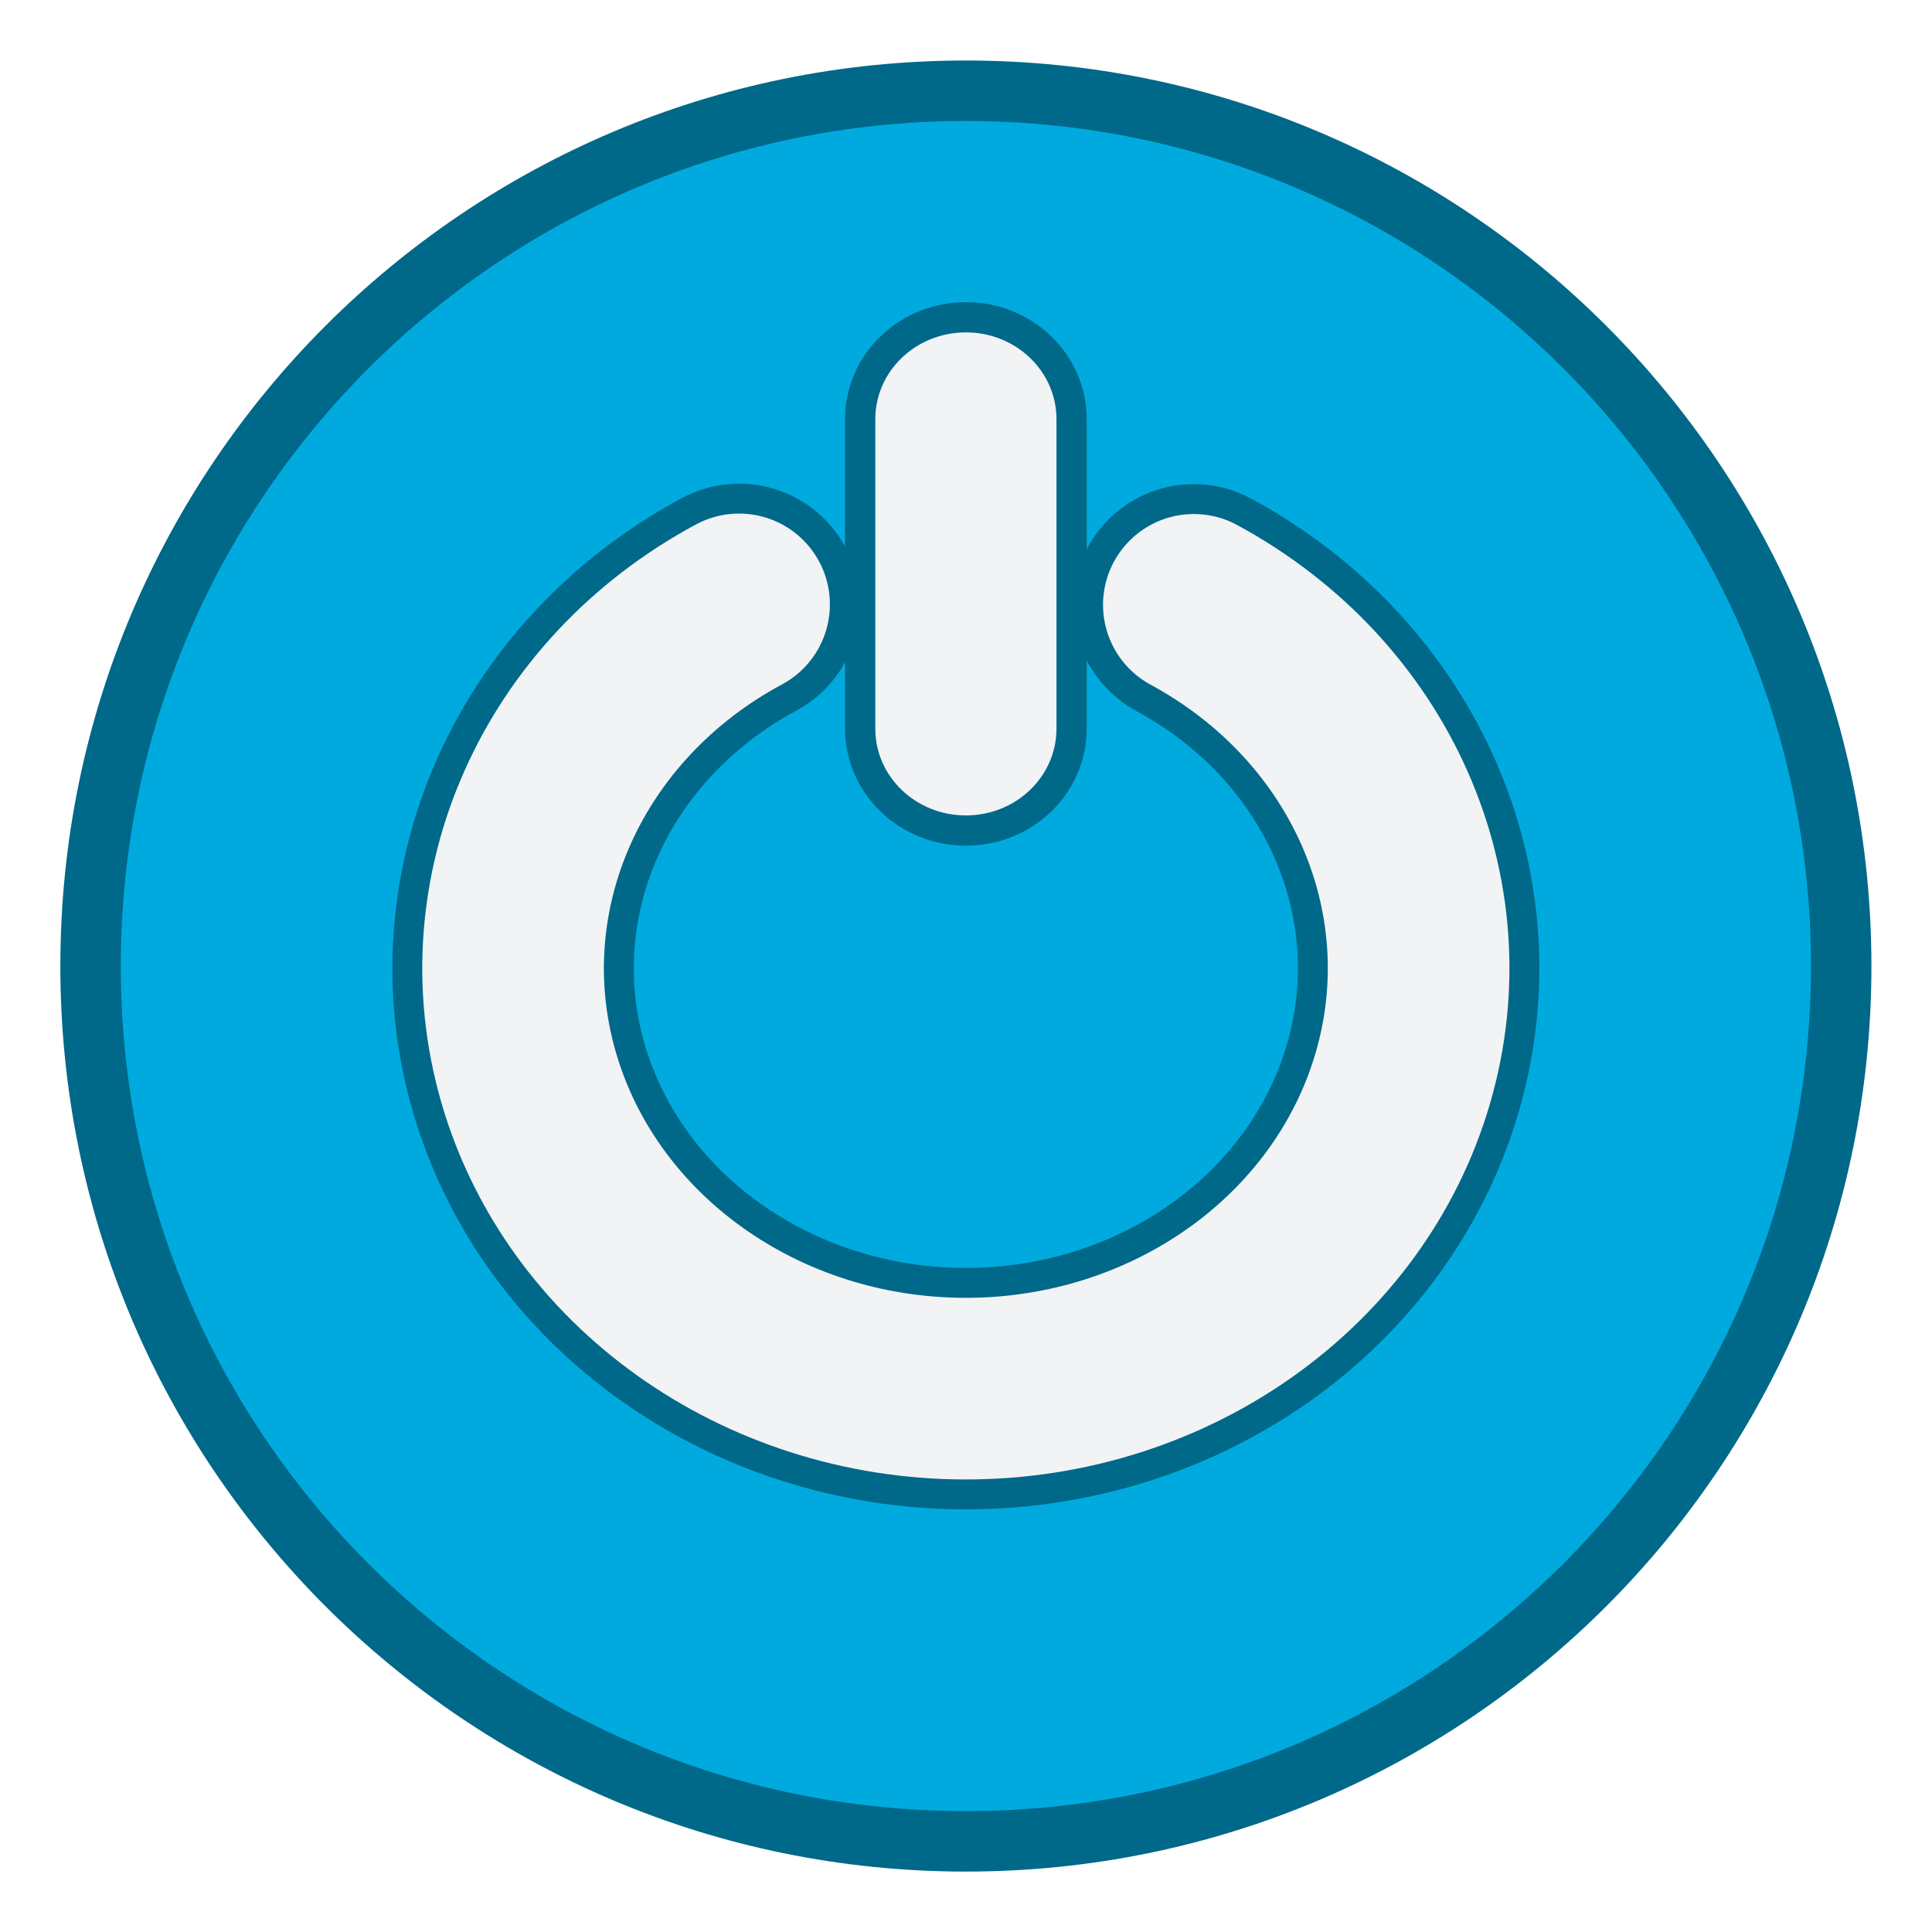
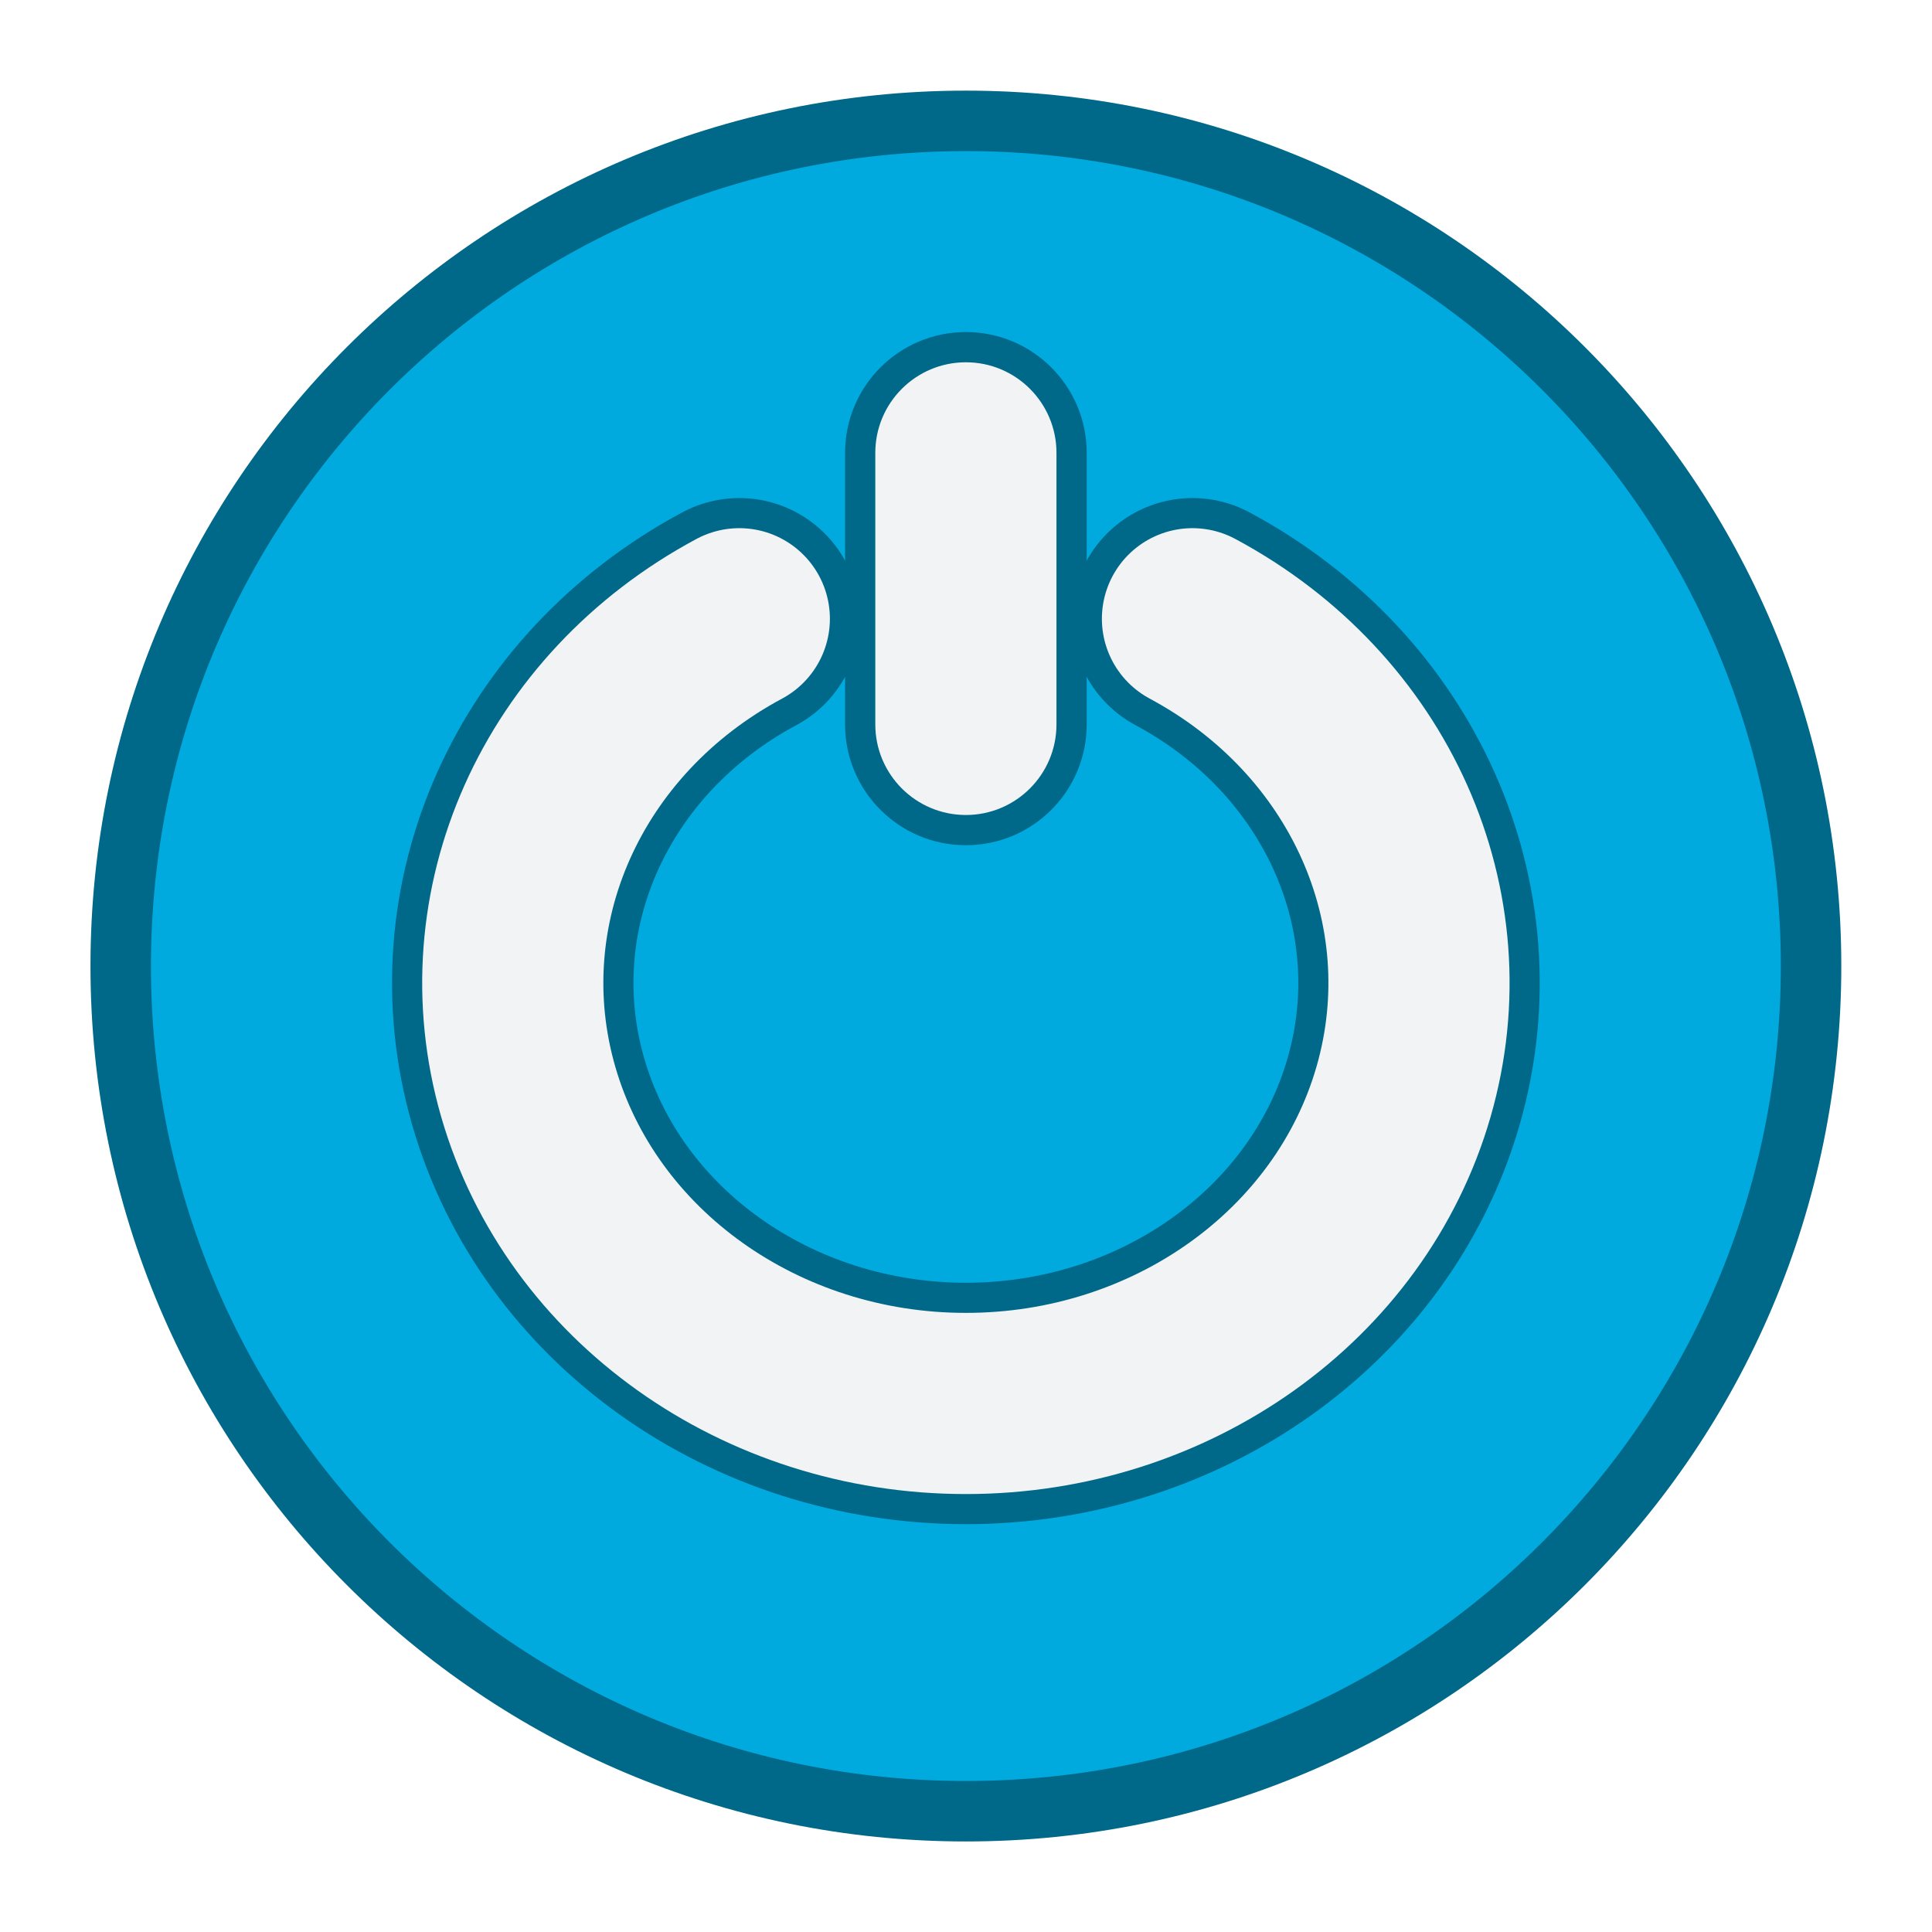
<svg xmlns="http://www.w3.org/2000/svg" width="32" height="32" viewBox="0 0 8.467 8.467" version="1.1" id="svg1260">
  <defs id="defs1254" />
  <g id="layer1" transform="translate(0,-288.5333)">
    <circle style="opacity:1;vector-effect:none;fill:#00aade;fill-opacity:1;fill-rule:nonzero;stroke:none;stroke-width:0.087;stroke-linecap:square;stroke-linejoin:round;stroke-miterlimit:4;stroke-dasharray:none;stroke-dashoffset:0;stroke-opacity:1;paint-order:normal" id="circle1253-1-3-6" cx="16.933" cy="280.464" r="0" />
-     <circle cy="292.767" cx="4.233" id="circle1253-3" style="opacity:1;vector-effect:none;fill:#00aade;fill-opacity:1;fill-rule:nonzero;stroke:#006888;stroke-width:0.265;stroke-linecap:square;stroke-linejoin:round;stroke-miterlimit:4;stroke-dasharray:none;stroke-dashoffset:0;stroke-opacity:1;paint-order:normal" r="3.836" />
+     <circle cy="292.767" cx="4.233" id="circle1253-3" style="opacity:1;vector-effect:none;fill:#00aade;fill-opacity:1;fill-rule:nonzero;stroke:#006888;stroke-width:0.265;stroke-linecap:square;stroke-linejoin:round;stroke-miterlimit:4;stroke-dasharray:none;stroke-dashoffset:0;stroke-opacity:1;paint-order:normal" r="3.704" />
    <circle r="0" cy="280.464" cx="16.933" id="circle1253-1-3-6-5" style="opacity:1;vector-effect:none;fill:#00aade;fill-opacity:1;fill-rule:nonzero;stroke:none;stroke-width:0.087;stroke-linecap:square;stroke-linejoin:round;stroke-miterlimit:4;stroke-dasharray:none;stroke-dashoffset:0;stroke-opacity:1;paint-order:normal" />
    <circle r="0" cy="280.464" cx="16.933" id="circle1253-1-3-6-6" style="opacity:1;vector-effect:none;fill:#00aade;fill-opacity:1;fill-rule:nonzero;stroke:none;stroke-width:0.087;stroke-linecap:square;stroke-linejoin:round;stroke-miterlimit:4;stroke-dasharray:none;stroke-dashoffset:0;stroke-opacity:1;paint-order:normal" />
    <circle r="0" cy="280.464" cx="16.933" id="circle1253-1-3-6-2" style="opacity:1;vector-effect:none;fill:#00aade;fill-opacity:1;fill-rule:nonzero;stroke:none;stroke-width:0.087;stroke-linecap:square;stroke-linejoin:round;stroke-miterlimit:4;stroke-dasharray:none;stroke-dashoffset:0;stroke-opacity:1;paint-order:normal" />
    <circle r="0" cy="280.464" cx="16.933" id="circle1253-1-3-6-7" style="opacity:1;vector-effect:none;fill:#00aade;fill-opacity:1;fill-rule:nonzero;stroke:none;stroke-width:0.087;stroke-linecap:square;stroke-linejoin:round;stroke-miterlimit:4;stroke-dasharray:none;stroke-dashoffset:0;stroke-opacity:1;paint-order:normal" />
    <circle r="0" cy="280.464" cx="16.933" id="circle1253-1-3-6-9" style="opacity:1;vector-effect:none;fill:#00aade;fill-opacity:1;fill-rule:nonzero;stroke:none;stroke-width:0.087;stroke-linecap:square;stroke-linejoin:round;stroke-miterlimit:4;stroke-dasharray:none;stroke-dashoffset:0;stroke-opacity:1;paint-order:normal" />
    <circle r="0" cy="280.464" cx="16.933" id="circle1253-1-3-6-22" style="opacity:1;vector-effect:none;fill:#00aade;fill-opacity:1;fill-rule:nonzero;stroke:none;stroke-width:0.087;stroke-linecap:square;stroke-linejoin:round;stroke-miterlimit:4;stroke-dasharray:none;stroke-dashoffset:0;stroke-opacity:1;paint-order:normal" />
    <circle r="0" cy="280.464" cx="16.933" id="circle1253-1-3-6-8" style="opacity:1;vector-effect:none;fill:#00aade;fill-opacity:1;fill-rule:nonzero;stroke:none;stroke-width:0.087;stroke-linecap:square;stroke-linejoin:round;stroke-miterlimit:4;stroke-dasharray:none;stroke-dashoffset:0;stroke-opacity:1;paint-order:normal" />
    <circle r="0" cy="280.464" cx="16.933" id="circle1253-1-3-6-97" style="opacity:1;vector-effect:none;fill:#00aade;fill-opacity:1;fill-rule:nonzero;stroke:none;stroke-width:0.087;stroke-linecap:square;stroke-linejoin:round;stroke-miterlimit:4;stroke-dasharray:none;stroke-dashoffset:0;stroke-opacity:1;paint-order:normal" />
    <circle r="0" cy="280.464" cx="16.933" id="circle1253-1-3-6-3" style="opacity:1;vector-effect:none;fill:#00aade;fill-opacity:1;fill-rule:nonzero;stroke:none;stroke-width:0.087;stroke-linecap:square;stroke-linejoin:round;stroke-miterlimit:4;stroke-dasharray:none;stroke-dashoffset:0;stroke-opacity:1;paint-order:normal" />
-     <path d="m 5.232,291.184 a 1.984,1.843 0 0 1 0.916,2.074 1.984,1.843 0 0 1 -1.918,1.361 1.984,1.843 0 0 1 -1.914,-1.366 1.984,1.843 0 0 1 0.923,-2.071" id="path849" style="color:#000000;display:inline;overflow:visible;visibility:visible;fill:none;stroke:#006888;stroke-width:1.058;stroke-linecap:round;stroke-miterlimit:4;stroke-dasharray:none;stroke-opacity:1;marker:none;enable-background:accumulate" />
-     <path style="color:#000000;display:inline;overflow:visible;visibility:visible;fill:none;stroke:#f1f3f5;stroke-width:0.796;stroke-linecap:round;stroke-miterlimit:4;stroke-dasharray:none;stroke-opacity:1;marker:none;enable-background:accumulate" id="path3869-2-1" d="m 5.232,291.184 a 1.984,1.843 0 0 1 0.916,2.074 1.984,1.843 0 0 1 -1.918,1.361 1.984,1.843 0 0 1 -1.914,-1.366 1.984,1.843 0 0 1 0.923,-2.071" />
-     <rect ry="0.38" rx="0.99" y="289.99" x="3.836" height="2.117" width="0.794" id="rect851" style="fill:#006888;stroke:#006888;stroke-width:0.265;stroke-miterlimit:4;stroke-dasharray:none;stroke-opacity:1" />
-     <rect style="fill:#f1f3f5;stroke:none;stroke-width:1.035;stroke-miterlimit:4;stroke-dasharray:none;stroke-opacity:1" id="rect1034" width="0.794" height="2.117" x="3.836" y="289.99" rx="0.99" ry="0.38" />
+     <path d="m 5.226,291.245 a 1.986,1.843 0 0 1 0.925,2.073 1.986,1.843 0 0 1 -1.918,1.366 1.986,1.843 0 0 1 -1.918,-1.366 1.986,1.843 0 0 1 0.925,-2.073" id="path849" style="color:#000000;display:inline;overflow:visible;visibility:visible;fill:none;stroke:#006888;stroke-width:1.058;stroke-linecap:round;stroke-miterlimit:4;stroke-dasharray:none;stroke-opacity:1;marker:none;enable-background:accumulate" />
+     <path style="color:#000000;display:inline;overflow:visible;visibility:visible;fill:none;stroke:#f1f3f5;stroke-width:0.794;stroke-linecap:round;stroke-miterlimit:4;stroke-dasharray:none;stroke-opacity:1;marker:none;enable-background:accumulate" id="path3869-2-1" d="m 5.226,291.245 a 1.985,1.843 0 0 1 0.925,2.073 1.985,1.843 0 0 1 -1.918,1.366 1.985,1.843 0 0 1 -1.918,-1.366 1.985,1.843 0 0 1 0.925,-2.073" />
+     <rect ry="0.397" rx="0.397" y="290.121" x="3.836" height="1.984" width="0.794" id="rect851" style="fill:#006888;stroke:#006888;stroke-width:0.265;stroke-miterlimit:4;stroke-dasharray:none;stroke-opacity:1" />
+     <rect style="fill:#f1f3f5;stroke:none;stroke-width:1.058;stroke-miterlimit:4;stroke-dasharray:none;stroke-opacity:1" id="rect1034" width="0.794" height="1.984" x="3.836" y="290.121" rx="0.397" ry="0.397" />
  </g>
</svg>
